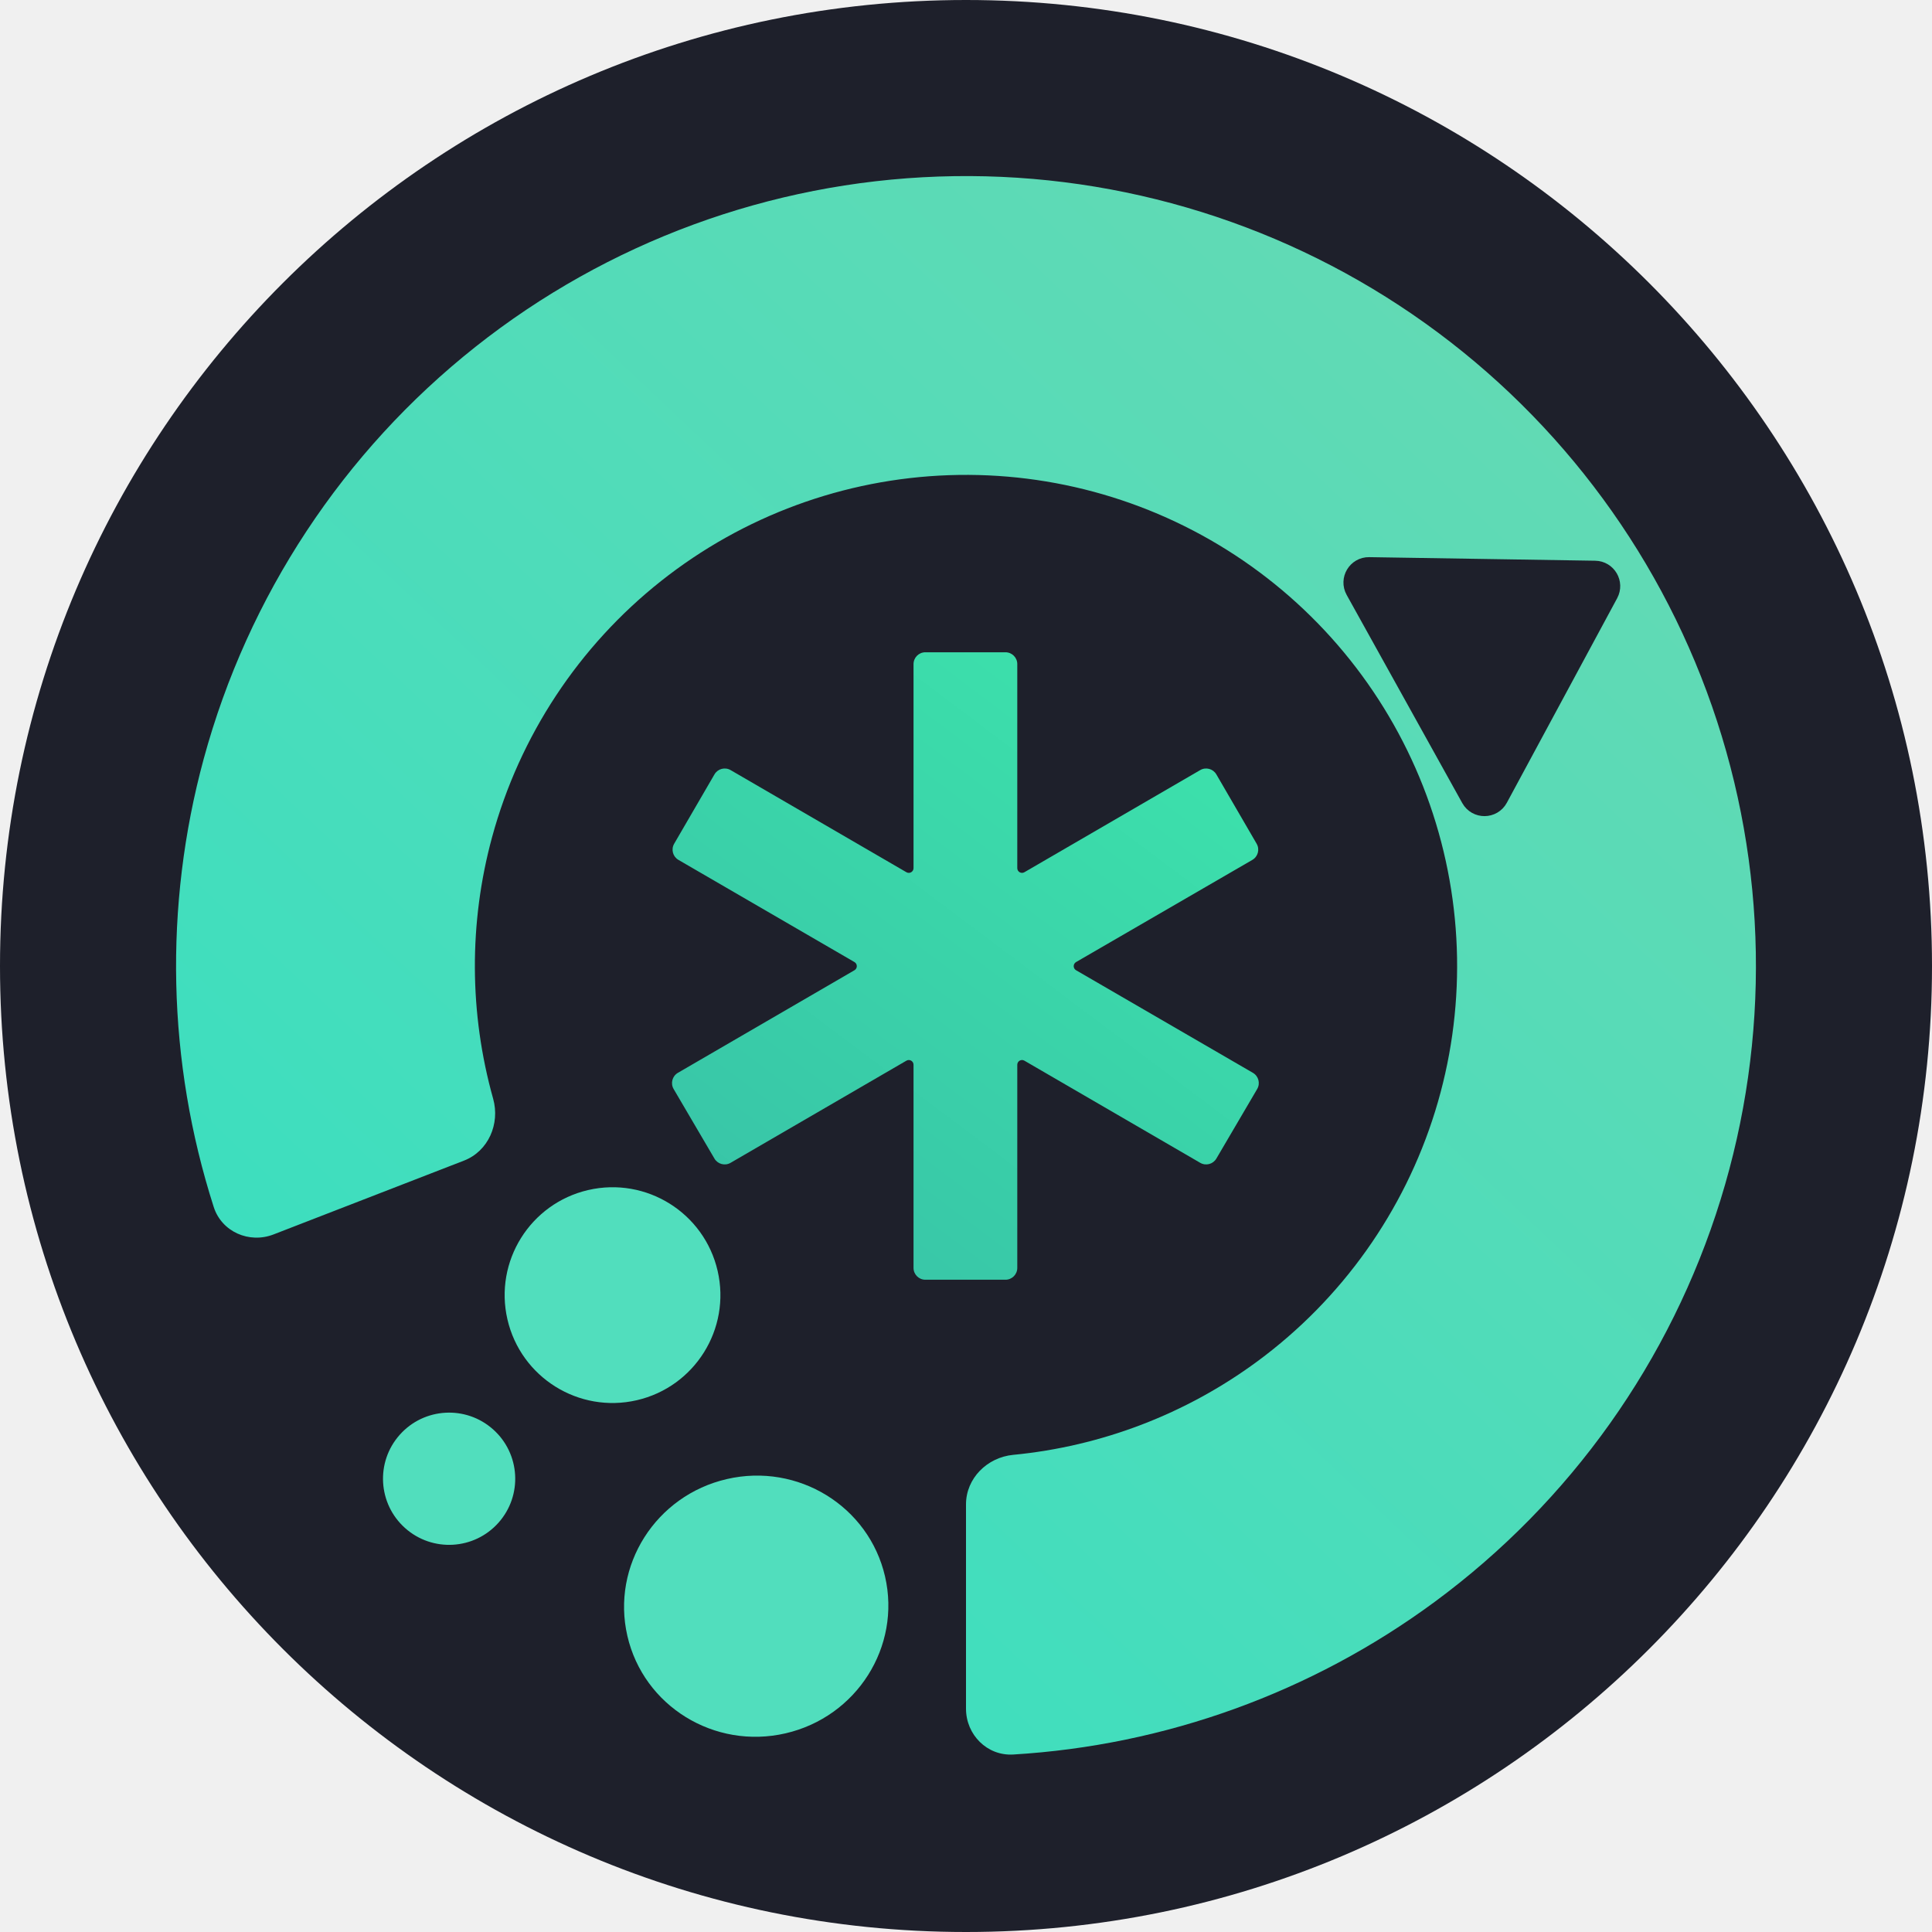
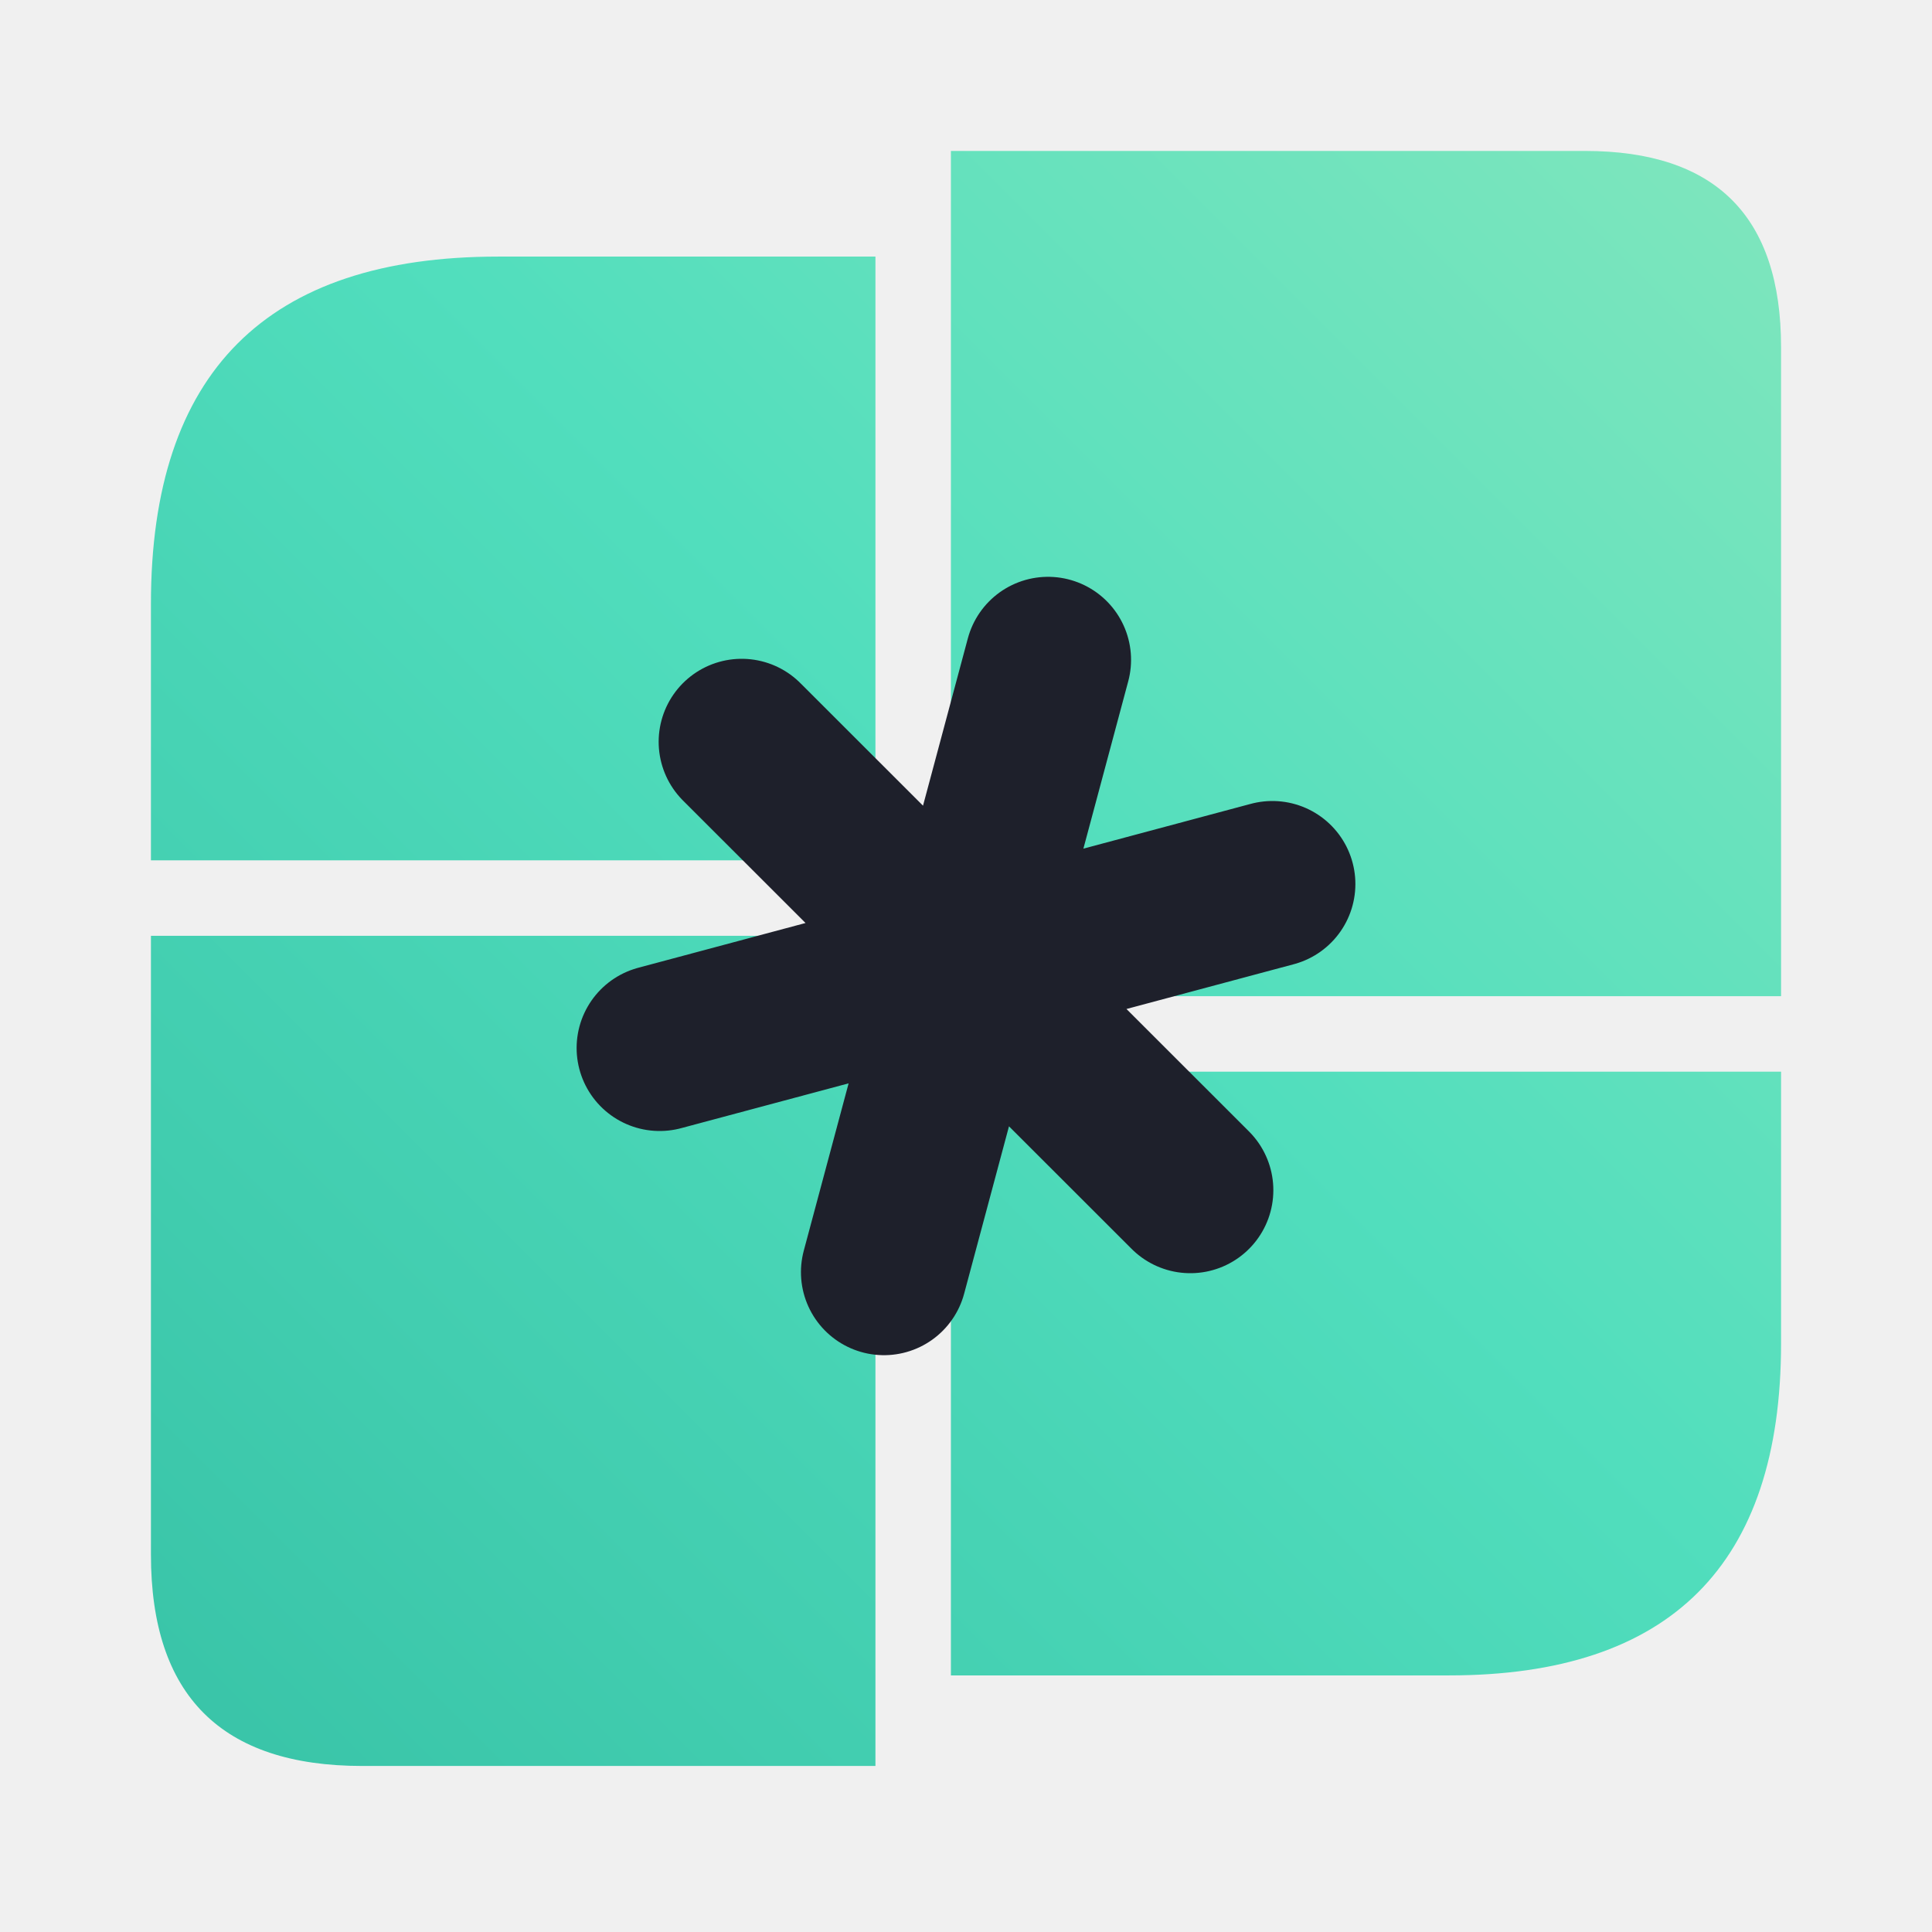
- <svg xmlns="http://www.w3.org/2000/svg" width="100" height="100" viewBox="0 0 1635 1635" fill="none" version="1.1">
-   <g clip-path="url(#clip0_2052_347)">
-     <circle cx="817.5" cy="817.5" r="817.5" fill="#1e202b" />
-     <circle cx="380.075" cy="1251.42" r="55.948" transform="rotate(131.714,380.075,1251.42)" fill="#51debd" />
-     <circle cx="518.368" cy="1096.03" r="91.283" transform="rotate(167,518.368,1096.03)" fill="#51debd" />
-     <ellipse cx="639.959" cy="1359.28" rx="111.895" ry="110.423" transform="rotate(167,639.959,1359.28)" fill="#51debd" />
-     <path d="m 817.5,1446 c 0,22.09 17.925,40.12 39.977,38.8 128.601,-7.7 252.553,-52.43 356.713,-129.22 114.91,-84.72 199.68,-203.99 241.9,-340.37 42.23,-136.376 39.68,-282.688 -7.26,-417.514 C 1401.89,462.871 1313.02,346.614 1195.23,265.947 1077.44,185.279 936.924,144.439 794.247,149.405 651.57,154.37 514.23,204.882 402.335,293.543 290.441,382.205 209.868,504.359 172.415,642.122 c -33.947,124.867 -30.854,256.612 8.447,379.298 6.739,21.04 30.033,31.24 50.63,23.25 L 392.68,982.187 c 20.597,-7.985 30.621,-31.123 24.652,-52.393 -20.233,-72.099 -20.675,-148.592 -0.899,-221.331 23.285,-85.651 73.38,-161.598 142.948,-216.721 69.568,-55.124 154.956,-86.528 243.662,-89.615 88.706,-3.088 176.071,22.304 249.307,72.457 73.23,50.153 128.48,122.433 157.67,206.258 29.18,83.825 30.76,174.791 4.51,259.58 -26.25,84.788 -78.95,158.948 -150.4,211.618 -60.67,44.73 -132.152,71.97 -206.69,79.16 -21.99,2.12 -39.94,19.83 -39.94,41.92 z" fill="url(#paint0_linear_2052_347)" style="fill:url(#paint0_linear_2052_347)" />
-     <path d="m 1248.4,673.532 -97.84,-176.165 c -3.36,-6.054 1.09,-13.478 8.01,-13.369 l 191.22,3.026 c 6.75,0.106 10.98,7.33 7.78,13.271 l -93.38,173.139 c -3.38,6.26 -12.34,6.315 -15.79,0.098 z" fill="#1e202b" stroke="#1e202b" stroke-width="25" />
-     <path d="m 783.094,1083 c -5.523,0 -10,-4.48 -10,-10 V 901.072 c 0,-3.084 -3.343,-5.008 -6.009,-3.458 l -148.816,86.453 c -4.761,2.766 -10.862,1.163 -13.648,-3.586 l -34.539,-58.865 c -2.803,-4.778 -1.188,-10.924 3.601,-13.707 l 149.428,-86.823 c 2.655,-1.542 2.654,-5.376 -10e-4,-6.918 L 574.155,727.702 c -4.778,-2.773 -6.401,-8.896 -3.626,-13.673 l 34.107,-58.69 c 2.774,-4.774 8.894,-6.396 13.669,-3.622 l 148.78,86.433 c 2.666,1.549 6.009,-0.375 6.009,-3.459 V 562 c 0,-5.523 4.477,-10 10,-10 h 67.804 c 5.523,0 10,4.477 10,10 v 172.691 c 0,3.084 3.343,5.008 6.01,3.459 l 148.782,-86.433 c 4.77,-2.774 10.89,-1.152 13.67,3.622 l 34.1,58.684 c 2.78,4.779 1.15,10.905 -3.63,13.677 l -149.187,86.467 c -2.658,1.541 -2.659,5.379 -10e-4,6.921 l 149.668,86.823 c 4.79,2.781 6.41,8.931 3.6,13.711 l -34.54,58.86 c -2.78,4.749 -8.89,6.351 -13.65,3.586 L 866.908,897.614 c -2.667,-1.55 -6.01,0.374 -6.01,3.458 V 1073 c 0,5.52 -4.477,10 -10,10 z" fill="url(#paint1_linear_2052_347)" style="fill:url(#paint1_linear_2052_347)" />
+ <svg xmlns="http://www.w3.org/2000/svg" width="512" height="512" viewBox="0 0 128 128" role="img" aria-labelledby="title">
+   <defs>
+     <path id="panes" d="M10 40Q10 17 33 17H58V57H10Z M63 10H105Q118 10 118 23V66H63Z M10 62H58V117H24Q10 117 10 103Z M63 71H118V89Q118 111 96 111H63Z" />
+     <linearGradient id="jade" x1="0" y1="1" x2="1" y2="0">
+       <stop stop-color="#38c3a7" />
+       <stop offset="0.55" stop-color="#51debd" />
+       <stop offset="1" stop-color="#80e6bd" />
+     </linearGradient>
+   </defs>
+   <use href="#panes" fill="url(#jade)" />
+   <g transform="translate(64 64) rotate(15)" fill="none" stroke="#1e202b" stroke-width="11" stroke-linecap="round">
+     <path d="M0-21V21 M-18.2-10.5L18.2 10.5 M-18.2 10.5L18.2-10.5" />
  </g>
-   <defs>
-     <linearGradient id="paint0_linear_2052_347" x1="328" y1="1400" x2="1422.5" y2="240.5" gradientUnits="userSpaceOnUse">
-       <stop stop-color="#38DFC0" />
-       <stop offset="1" stop-color="#66D9B3" />
-     </linearGradient>
-     <linearGradient id="paint1_linear_2052_347" x1="634.231" y1="1083" x2="1057.24" y2="520.17" gradientUnits="userSpaceOnUse">
-       <stop stop-color="#38C3A7" />
-       <stop offset="1" stop-color="#3DE6AC" />
-     </linearGradient>
-     <clipPath id="clip0_2052_347">
-       <rect width="1635" height="1635" fill="#ffffff" x="0" y="0" />
-     </clipPath>
-   </defs>
</svg>
